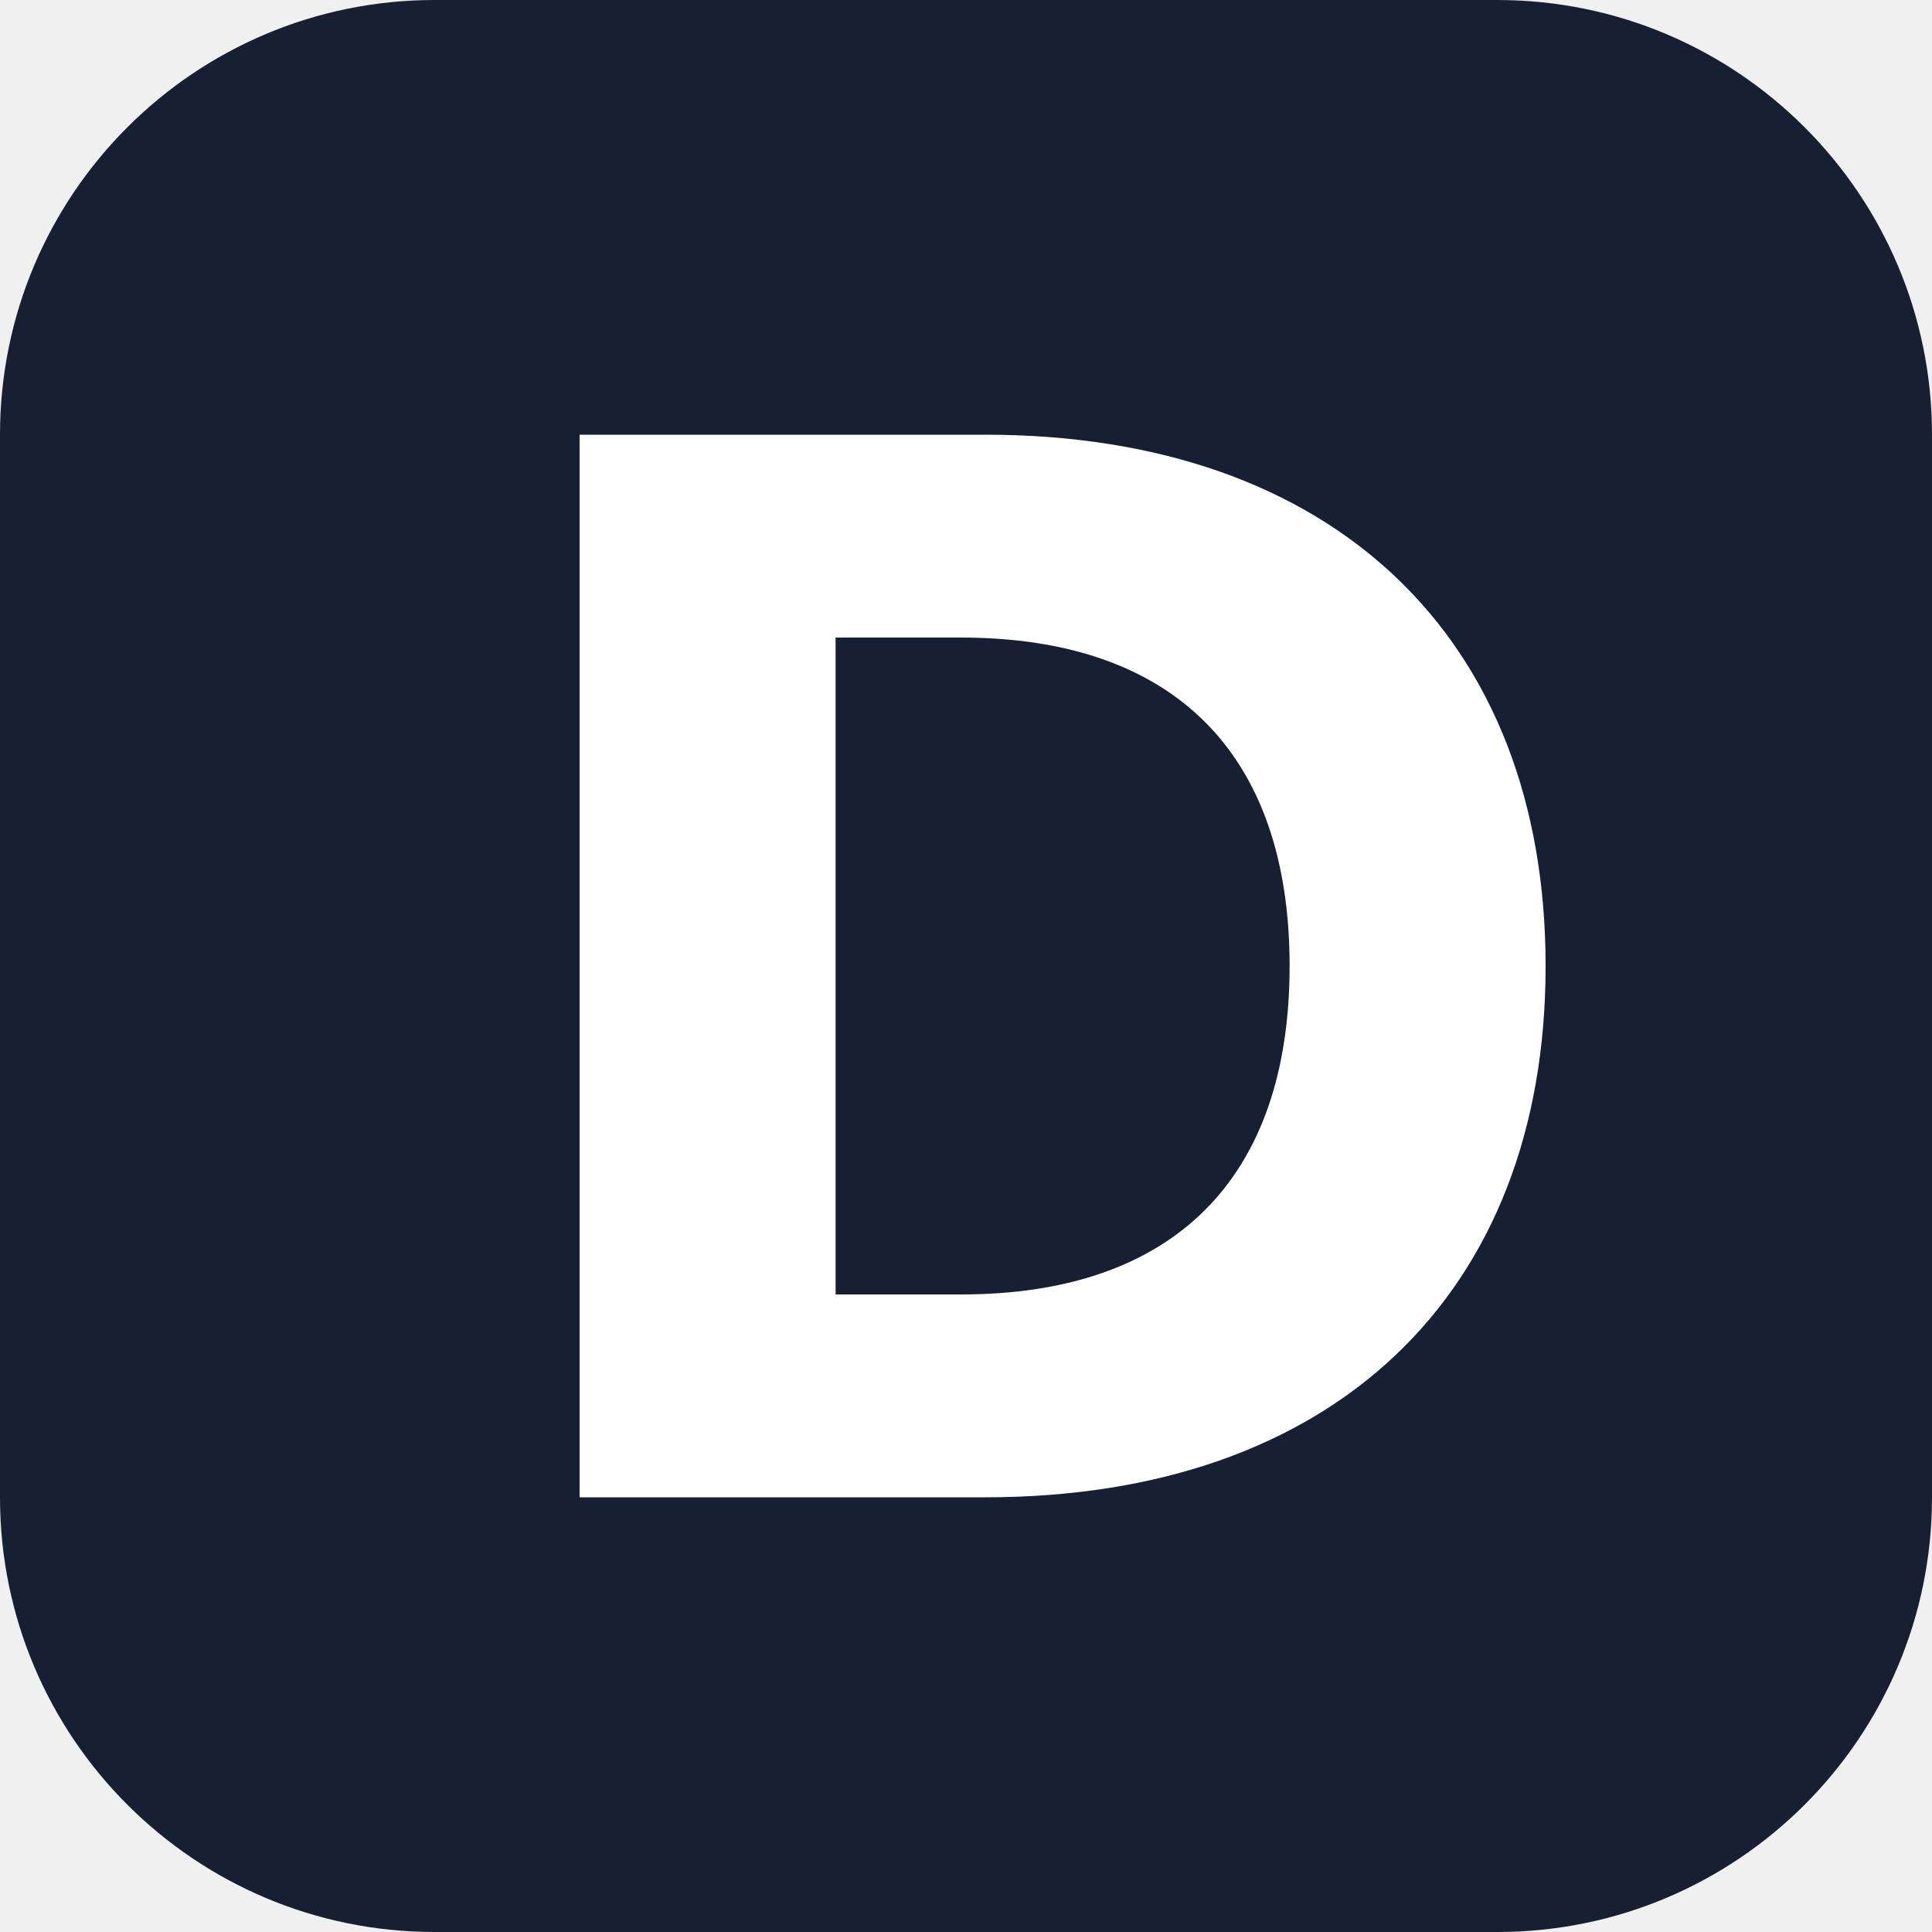
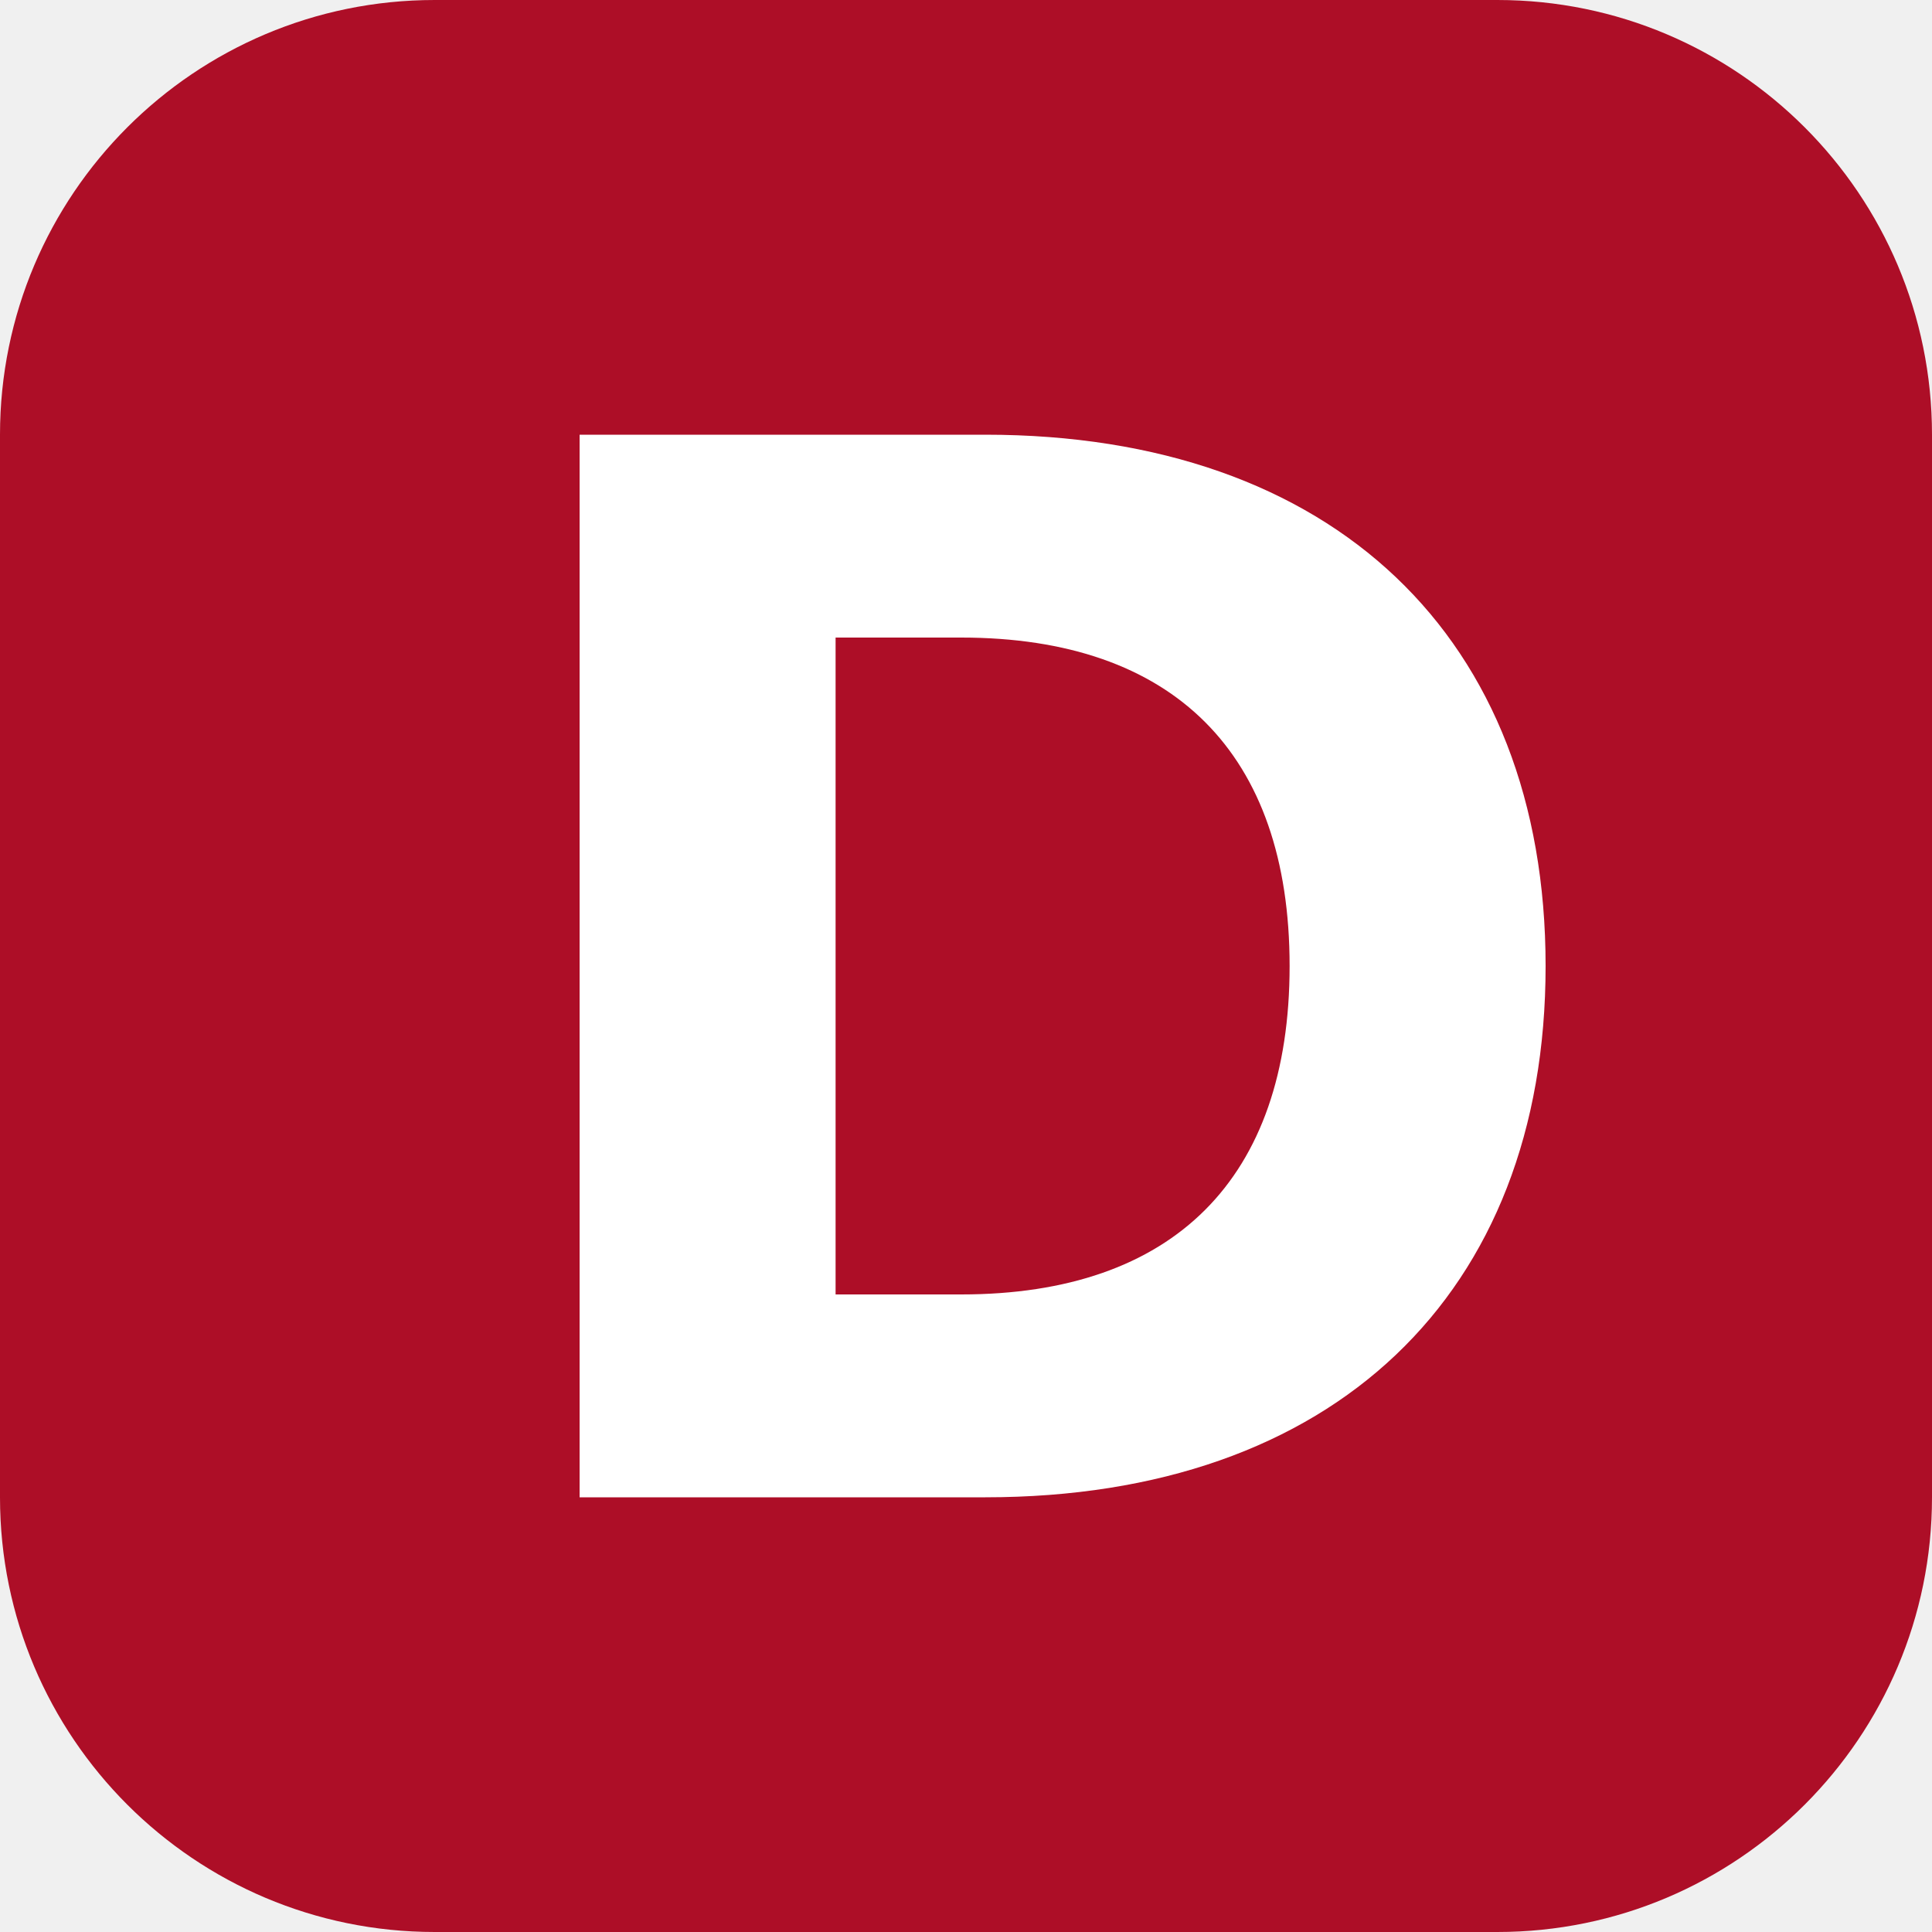
<svg xmlns="http://www.w3.org/2000/svg" viewBox="0 0 40 40">
-   <rect width="40" height="40" rx="9" fill="#172033" />
+   <rect width="40" height="40" rx="9" fill="#AD0E27" />
  <path d="M12 9h8.4c7.2 0 11.6 4.2 11.6 11s-4.4 11-11.6 11H12V9Zm7.9 17.8c4.4 0 6.8-2.4 6.8-6.8s-2.4-6.8-6.8-6.8h-2.6v13.6h2.6Z" fill="#fff" />
</svg>
